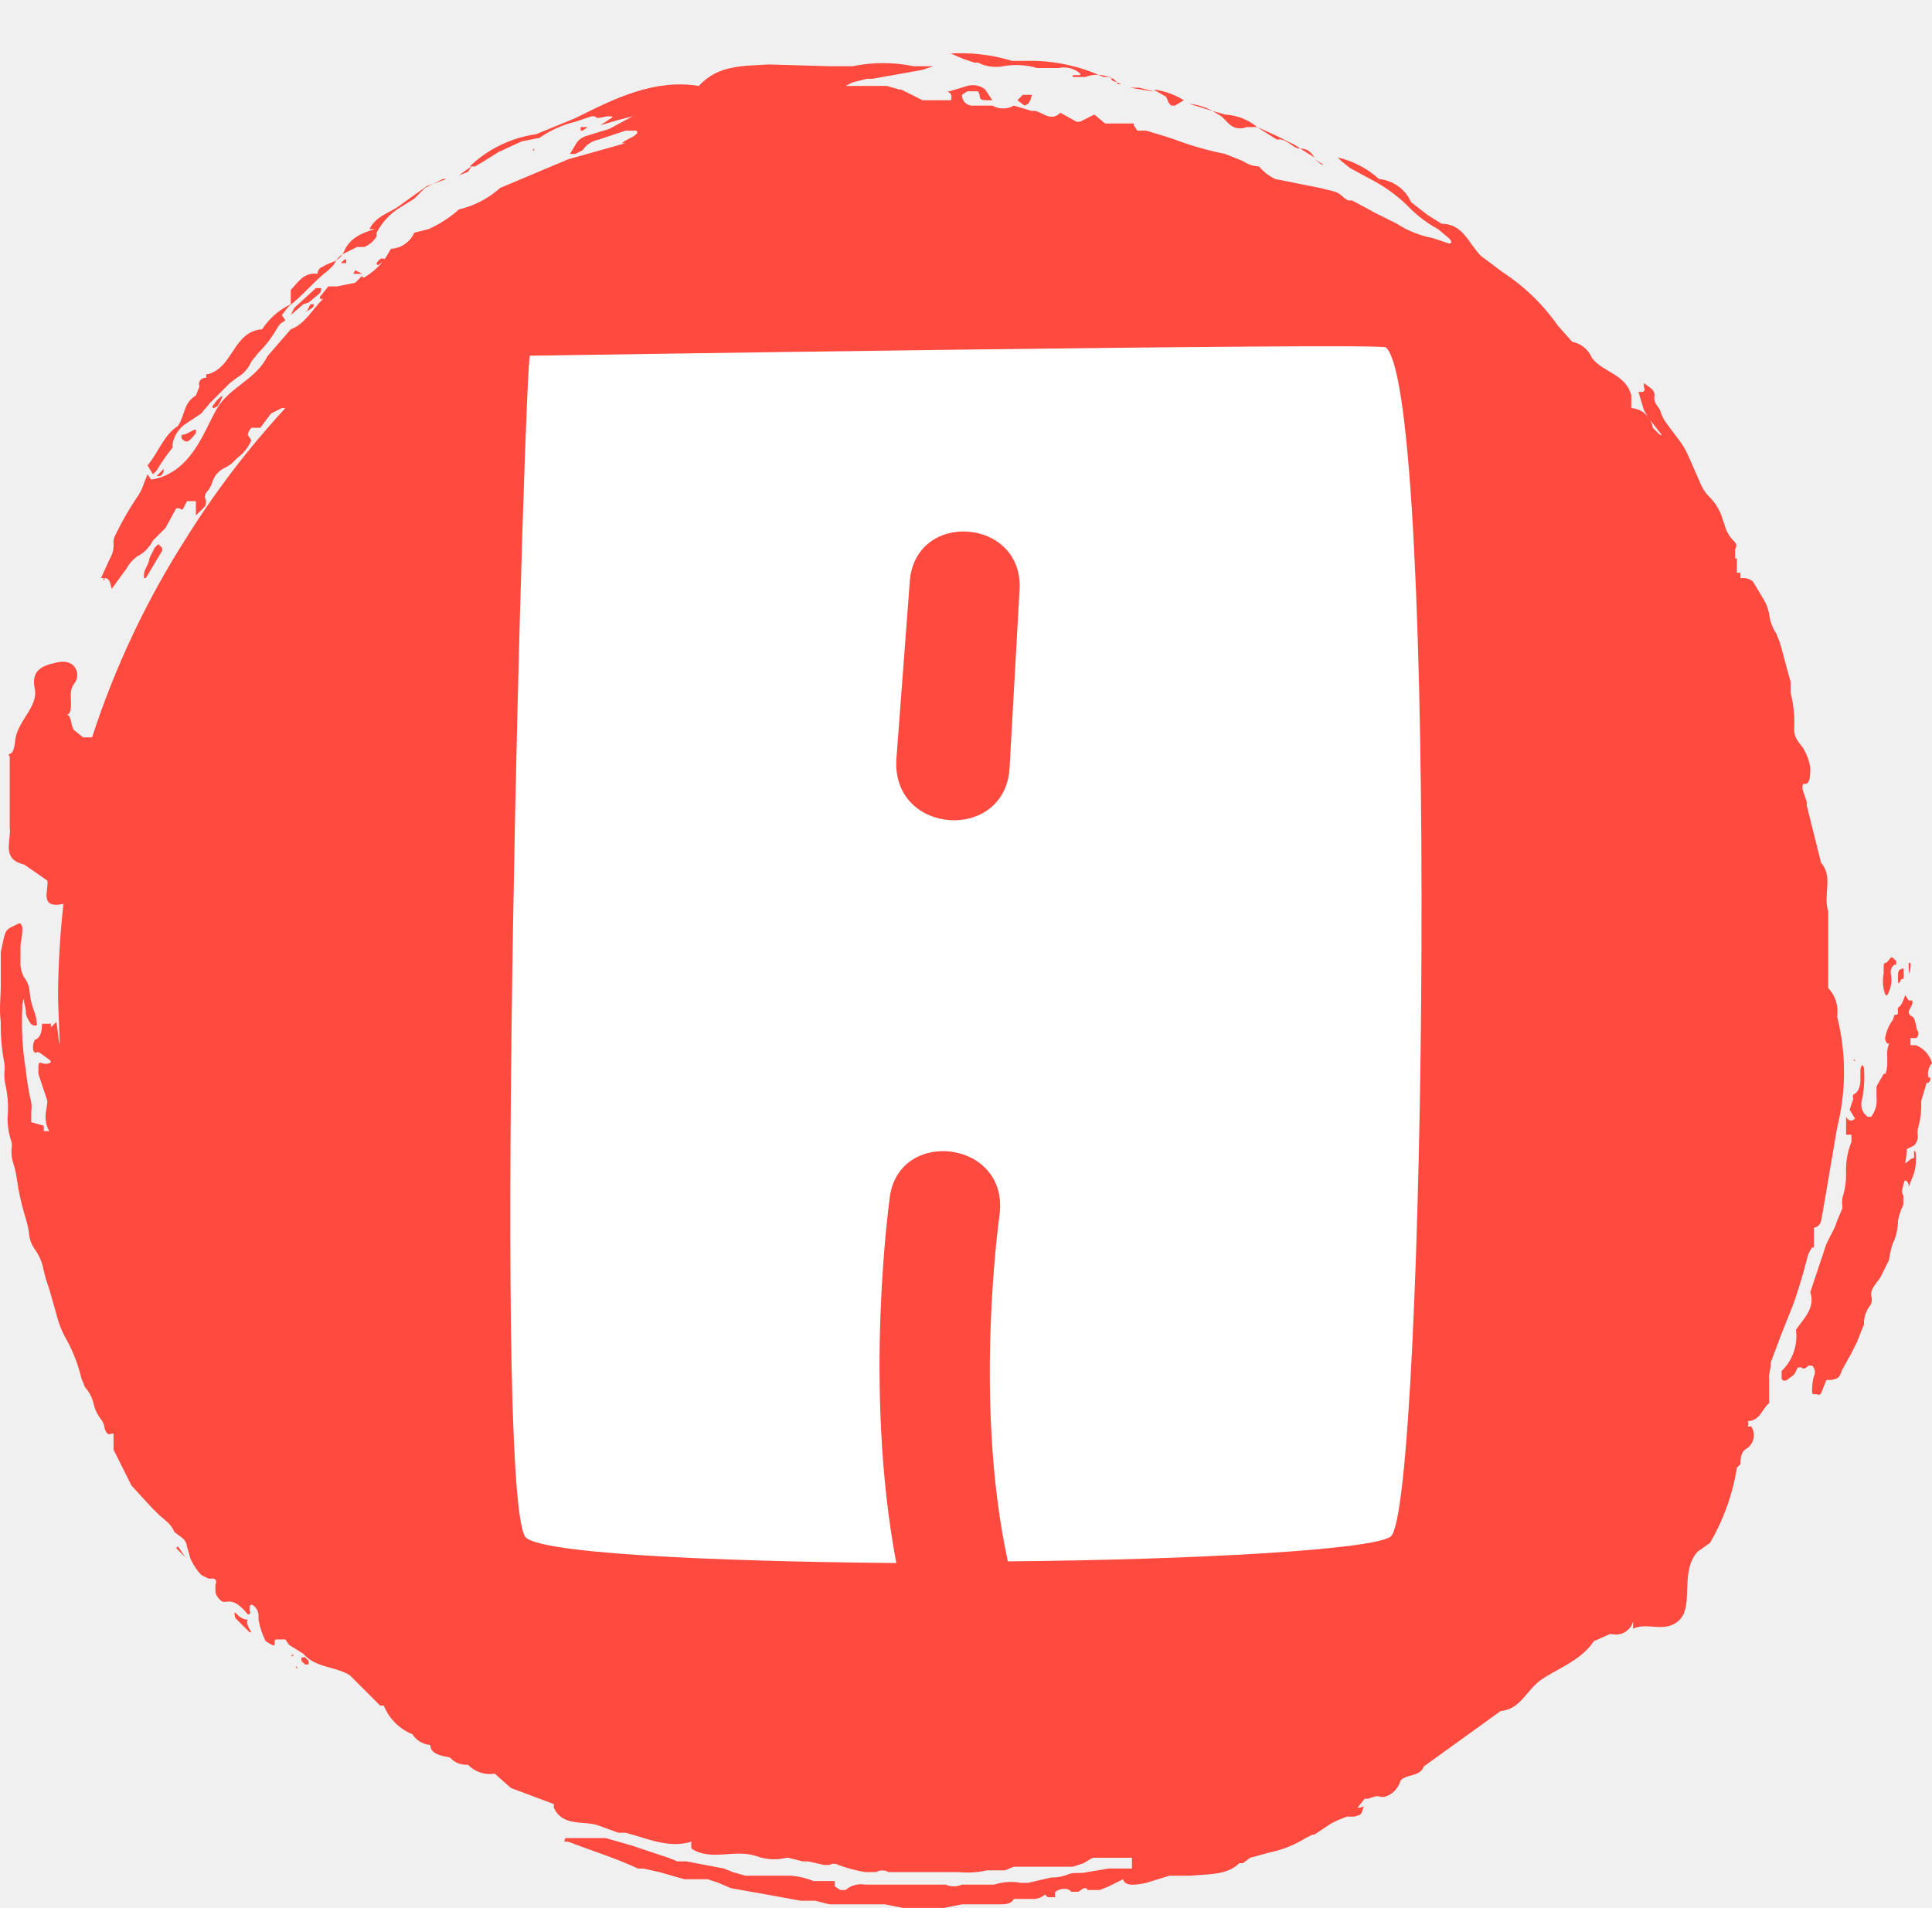
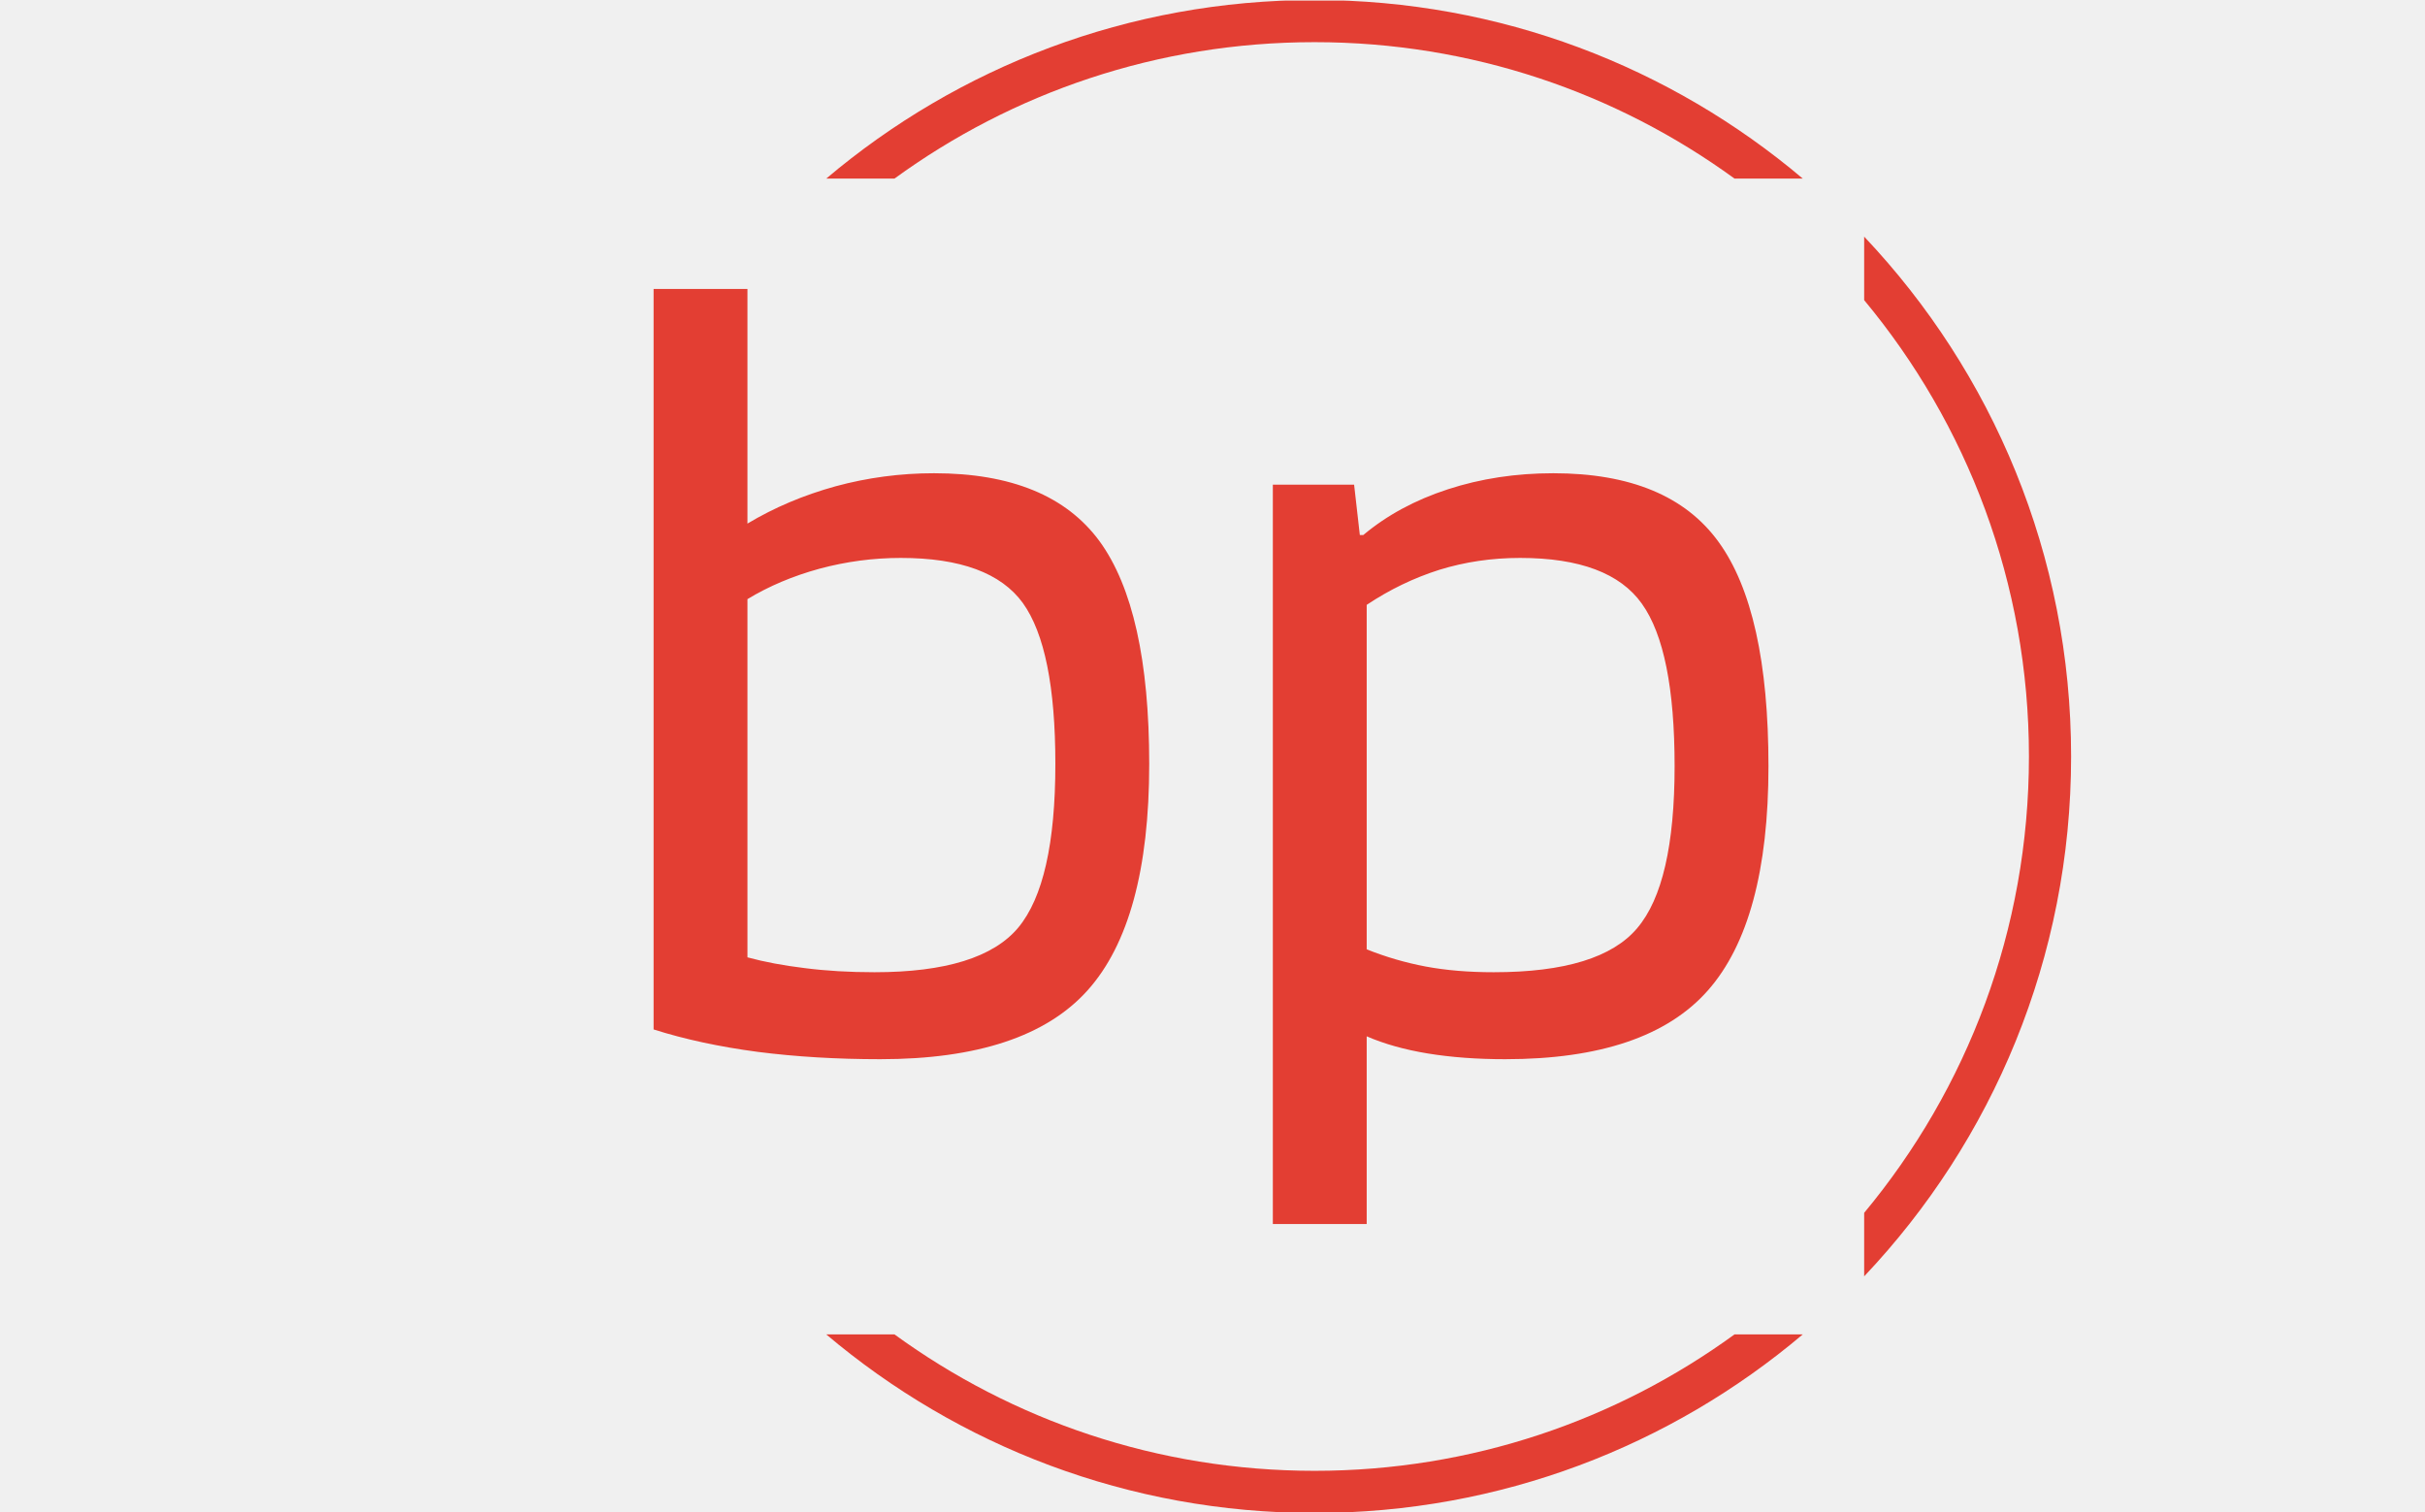
- <svg xmlns="http://www.w3.org/2000/svg" width="308.761" height="304.916" viewBox="0 0 106.008 104.687" class="css-1j8o68f" version="1.1" id="svg23">
-   <defs id="SvgjsDefs2684" />
-   <g id="SvgjsG2685" featurekey="rootContainer" transform="matrix(0.9820593,0,0,0.9820593,-0.05456052,0)" fill="#ff4a3f">
-     <g id="g17">
-       <path d="M19.8 15.3h.5l-.4-.2zm.5.1zm.8-.7c0 .1 0 .1.1.1l.4-.3c-.2-.1-.3-.1-.5.2zm.4-.2zm-4.1 2.3zm-.2.6l.3-.2c.1-.1.1-.2.1-.2h-.2l-.2.4c-.1-.1-.1 0 0 0zm2.2-2.9h-.1l-.2.2h.3zm-2.1 2.4l.6-.5c.1-.1.1-.2.1-.3h-.3l-1.2 1.1-.2.4.7-.6zm-1.1.8z" id="path3" />
-       <path d="M9.7 25v-.2a1.7 1.7 0 0 1 .7-1.1l.9-.6.5-.6.7-.7.4-.4.4-.3a1.9 1.9 0 0 0 .8-.9l.4-.5a5.9 5.9 0 0 0 1-1.3l.2-.3.3-.2-.2-.3.4-.5c.8-.6 1.4-1.4 2.2-2l.3-.3a1.4 1.4 0 0 1 .5-.6l.8-.4h.4a1.4 1.4 0 0 0 .7-.6V13a3.5 3.5 0 0 1 1.3-1.4l.8-.5.2-.2.4-.4 1-.5h.2l-1.1.4-1.4 1c-.6.5-1.4.6-1.8 1.4h.3c-.7.2-1.4.5-1.7 1.2s-.8.6-1.2.9a.4.4 0 0 0-.3.4c-.8-.1-1.1.5-1.5.9v.8a3.9 3.9 0 0 0-1.6 1.4c-1.6.1-1.6 2.1-3 2.5h-.1a.2.2 0 0 0 0 .2c-.3 0-.5.2-.4.5l-.2.5c-.7.4-.6 1.1-1 1.7-.8.5-1.1 1.5-1.7 2.2l.3.5.2-.2a11.6 11.6 0 0 1 .9-1.3zM53.9 3.3l.6.2h.2a2.2 2.2 0 0 0 1.4.2 4.1 4.1 0 0 1 1.9.1h1.2a1.4 1.4 0 0 1 1.2.3.1.1 0 0 1 0 .1H60a.1.1 0 0 0 0 .1h.7a1.8 1.8 0 0 1 1.3 0c.2 0 .1.1.2.2l.5.2h-.2c-.2-.4-.5-.4-.8-.4a9.7 9.7 0 0 0-4.3-.9h-.8A9.8 9.8 0 0 0 53 3h.2zm7.3 3.1zM50.3 4.7zm10.9 1.7h.2-.2zM19 14.7zm32.1-10zm17.6 2.2a.9.9 0 0 0 1 .2h.6a3.1 3.1 0 0 0-1.8-.7l-.7-.2.5.3zm-3.4-1.3c0 .1.1.2.2.3h.2l.5-.3a4.2 4.2 0 0 0-1.7-.6l.7.4zm7.4 2.7l.8.5c-.2-.3-.4-.5-.8-.5z" id="path5" />
-       <path d="M99 76.1l.6-1.6.6-1.5c.2-.5.6-1.8.8-2.6a1.7 1.7 0 0 1 .3-.7h.1v-1.1c.5-.1.4-.6.5-.9l.8-4.7a12.7 12.7 0 0 0 0-6.2 1.9 1.9 0 0 0-.5-1.6v-4.3c-.3-.9.3-1.9-.4-2.7L101 45a.4.4 0 0 0 0-.2l-.2-.6a.5.5 0 0 1 0-.4h.1c.3 0 .3-.5.3-.9a3 3 0 0 0-.4-1.1l-.3-.4a1.1 1.1 0 0 1-.2-.7 6.7 6.7 0 0 0-.2-2v-.6c-.2-.7-.4-1.5-.6-2.2l-.2-.5a2.5 2.5 0 0 1-.4-1.1 2.5 2.5 0 0 0-.3-.8l-.6-1a.8.8 0 0 0-.6-.2h-.1V32h-.2v-.8H97V31a.4.4 0 0 0 0-.1v-.2c.1-.2.1-.3-.1-.5a1.8 1.8 0 0 1-.4-.6l-.2-.6a2.9 2.9 0 0 0-.7-1.2 2.2 2.2 0 0 1-.5-.7l-.7-1.6a4.3 4.3 0 0 0-.6-1l-.6-.8a2.4 2.4 0 0 1-.4-.8l-.2-.3a.6.6 0 0 1-.1-.5.5.5 0 0 0-.2-.4l-.4-.3v.2c.1.2 0 .3-.1.3h-.2l.3 1 .3.5.7.9h-.1l-.2-.2-.2-.2a1.3 1.3 0 0 0-1.2-1.1v-.7c-.3-1.2-1.6-1.3-2.2-2.1a1.5 1.5 0 0 0-1.1-.9l-.8-.9a11.3 11.3 0 0 0-3.1-3l-.8-.6-.4-.3c-.7-.7-1-1.8-2.2-1.8l-.8-.5-.9-.7a2.2 2.2 0 0 0-1.8-1.3 5.1 5.1 0 0 0-2.3-1.2l.2.2.5.4 1.3.7a8.5 8.5 0 0 1 2.1 1.6 6.8 6.8 0 0 0 1.5 1.1l.6.5c.1.1.2.2.1.3H81l-.9-.3a5.6 5.6 0 0 1-2-.8l-1.2-.6-1.3-.7h-.2c-.3-.1-.4-.4-.8-.5l-.8-.2-2.5-.5a2.6 2.6 0 0 1-.9-.7 1.7 1.7 0 0 1-.9-.3l-1-.4a18.1 18.1 0 0 1-2.8-.8l-.6-.2-1-.3h-.5l-.2-.3v-.1h-1.6l-.6-.5-.4.2-.4.2h-.2l-.9-.5c-.6.6-1.1-.2-1.6-.1l-1-.3a1.2 1.2 0 0 1-1.2 0h-1.2a.6.6 0 0 1-.5-.6l.3-.2h.6a.7.7 0 0 1 .1.3c0 .2.2.2.5.2h.2l-.4-.6a1.1 1.1 0 0 0-1-.2l-1 .3H53c.3.2.2.3.2.5h-1.6l-.4-.2-.8-.4h-.1l-.7-.2h-2.3l.4-.2.8-.2h.3l1.7-.3 1.1-.2.6-.2h-1.1a8.4 8.4 0 0 0-3.4 0h-1.3L43 3.6c-1.4.1-2.8 0-3.9 1.2-2.5-.4-4.7.7-6.9 1.8l-2.2.9a6.7 6.7 0 0 0-3.7 1.8h.3l.5-.3.8-.5 1.3-.6 1-.2a6 6 0 0 1 2-.9l.9-.3h.2c.1.2.5 0 .7 0h.2c.1 0 .1.1 0 .1l-.6.4 1-.3.8-.2-1.3.7-1.3.4a1 1 0 0 0-.6.5l-.3.5h.3l.4-.2a1.4 1.4 0 0 1 .9-.6l1.5-.5h.5a.1.1 0 0 1 .1.2c-.2.2-.6.3-.8.5h.2l-3.2.9-3.8 1.6a5.2 5.2 0 0 1-2.3 1.2 6.6 6.6 0 0 1-1.7 1.1l-.8.2a1.5 1.5 0 0 1-1.3.9l-.3.5a3.7 3.7 0 0 1-1.2 1.1h-.1v-.1l-.2.2-.2.2-1 .2h-.5l-.4.5c-.1.1-.1.2 0 .2h.1c-.6.6-1 1.4-1.8 1.7L15 19.9c-.6 1.2-1.8 1.6-2.6 2.6s-1.4 3.9-3.9 4.3l-.2-.3-.2.5a2.7 2.7 0 0 1-.4.8 16.9 16.9 0 0 0-1.2 2.1.8.8 0 0 0-.1.5 1.4 1.4 0 0 1-.2.8l-.5 1.1h.2c.3 0 .3.3.4.6l.8-1.1a2.2 2.2 0 0 1 .6-.7 2 2 0 0 0 .9-.9l.3-.3.4-.4.6-1.1h.2c.1.1.1.1.2 0l.2-.4h.5v.8l.5-.5a.5.5 0 0 0 0-.5.4.4 0 0 1 .1-.3 1.5 1.5 0 0 0 .3-.5 1.3 1.3 0 0 1 .8-.9l.3-.2.3-.3a2.4 2.4 0 0 0 .8-1l-.2-.3c0-.1.1-.3.2-.4h.5l.6-.8.6-.3h.2a48.8 48.8 0 0 0-5.5 7.2h-.1.1a48.4 48.4 0 0 0-5.3 11.2h-.5l-.5-.4c-.2-.2-.1-.7-.4-.9h.1c.3-.5-.1-1.2.3-1.7s.1-1.4-.9-1.2-1.5.5-1.3 1.5-1 1.8-1.1 2.9-.5.5-.3.9v3.9c.1.8-.5 1.8.8 2.1l1.3.9c.1.5-.5 1.6.9 1.3a49.2 49.2 0 0 0-.3 5c0 1.1.1 2.2.1 3.3v-.4c-.1-.4-.1-.8-.2-1.3l-.3.3v-.2h-.5c0 .5-.1.8-.4.9a.9.9 0 0 0-.1.5c0 .1.1.3.2.2s.4.2.7.4-.2.3-.4.2-.2.1-.2.3v.3l.5 1.5c0 .3-.1.6-.1.9a1.7 1.7 0 0 0 .2.8h-.3v-.3l-.7-.2v-.6a1.5 1.5 0 0 0 0-.5 14.6 14.6 0 0 1-.3-1.8 16.6 16.6 0 0 1-.2-3.5.9.9 0 0 1 .1-.5v.2a2.9 2.9 0 0 1 .1.5.8.8 0 0 0 .1.4c.1.2.2.4.4.4s.1-.1.1-.2a2.1 2.1 0 0 0-.1-.5 4.2 4.2 0 0 1-.3-1.3 1.5 1.5 0 0 0-.3-.7 1.6 1.6 0 0 1-.2-.9v-.8c0-.3.1-.6.1-.9a.5.5 0 0 0-.1-.4h-.1c-.8.4-.7.2-1 1.6V55c0 .7-.1 1.4 0 2.1a10.8 10.8 0 0 0 .2 2.3 1.8 1.8 0 0 1 0 .5 3.1 3.1 0 0 0 .1.9 5.9 5.9 0 0 1 .1 1.3 3.9 3.9 0 0 0 .2 1.7 1.2 1.2 0 0 1 0 .4 2.1 2.1 0 0 0 .1.8 4.9 4.9 0 0 1 .2.9 14 14 0 0 0 .5 2.2 5 5 0 0 1 .2 1 1.7 1.7 0 0 0 .3.7 2.9 2.9 0 0 1 .5 1.2 8.5 8.5 0 0 0 .3 1l.4 1.4a5.4 5.4 0 0 0 .6 1.5 8.5 8.5 0 0 1 .8 2.1l.2.5a2.1 2.1 0 0 1 .5 1 2.1 2.1 0 0 0 .4.8 1 1 0 0 1 .2.5c.1.3.2.4.4.3h.1v.9l.5 1 .5 1 1.1 1.2.4.4c.3.3.7.5.9 1l.4.3a.7.7 0 0 1 .3.5l.2.7a3.3 3.3 0 0 0 .6.9l.4.2h.3a.2.2 0 0 1 .1.3 2.5 2.5 0 0 0 0 .5.9.9 0 0 0 .4.5h.2c.4-.1.8.2 1.2.7h.1c0-.1.1-.1 0-.2v-.2c0-.1.1-.2.2-.1a.7.7 0 0 1 .3.6v.2a4.3 4.3 0 0 0 .4 1.2c.5.3.5.3.5.1s0-.2.2-.2h.4l.2.3.8.5c.7.8 1.8.7 2.6 1.2l1.7 1.7h.2a2.9 2.9 0 0 0 1.6 1.6 1.3 1.3 0 0 0 1 .6c0 .5.6.6 1.1.7a1.2 1.2 0 0 0 .8.4h.2a1.7 1.7 0 0 0 1.5.5l.9.8 2.4.9v.2c.5 1.1 1.7.7 2.5 1l1.1.4h.4c1.2.3 2.4.9 3.7.5a.7.7 0 0 0 0 .4c1.1.7 2.4 0 3.6.4a2.9 2.9 0 0 0 1.7.1h.1l.8.2h.3l.9.2h.3a.5.5 0 0 1 .5 0 7.9 7.9 0 0 0 1.5.4h.6a.7.7 0 0 1 .7 0h3.9a5 5 0 0 0 1.6-.1h1l.5-.2H60l.6-.2.5-.3h2.2v.6H62l-1.2.2c-.4.1-.7 0-1 .1a2.4 2.4 0 0 1-1 .2l-1.3.3h-.4a3.1 3.1 0 0 0-1.5.1h-1.8a1.1 1.1 0 0 1-.9 0h-4.5a1.3 1.3 0 0 0-1.1.3H47l-.3-.2v-.3h-1.2a4.1 4.1 0 0 0-1.3-.3h-2.5l-.7-.2-.5-.2-2.1-.4h-.5l-.5-.2-2.1-.7-1.4-.4h-2.2c-.1 0-.1.1-.1.2h.2c1.3.5 2.6.9 3.9 1.5h.3l.9.2 1.4.4h1.3l.6.2.7.3 1.7.3 1.1.2 1.1.2h.8l.8.2h3.1l1 .2h2.3l1-.2H56c.4 0 .6-.1.7-.3h1a1 1 0 0 0 .8-.3c-.1.1 0 .1.1.2h.4v-.2c0-.1 0-.1.2-.2s.6-.1.7.1h.4l.3-.2c.2 0 .2 0 .2.1h.7l.5-.2.8-.4c.1.3.4.4 1.3.2l1.3-.4h1.2c.9-.1 2 0 2.7-.7h.2l.4-.3 1.1-.3a6.1 6.1 0 0 0 2-.8l.4-.2h.1l.9-.6.4-.2.5-.2h.4c.4-.1.4-.1.5-.4s0-.1-.2-.1h-.1l.4-.5h.2c.3-.1.5-.2.7-.1h.2a1.3 1.3 0 0 0 .9-.9c.3-.4 1.1-.2 1.3-.8l4.3-3.1c1.1-.1 1.4-1.1 2.2-1.7s2.3-1.1 3-2.2l.9-.4h.1a1 1 0 0 0 1.2-.7v.4c.8-.4 1.8.3 2.6-.5s0-2.7 1-3.8l.7-.5a12.1 12.1 0 0 0 1.5-4.2l.2-.2c0-.3 0-.7.4-.9a.9.9 0 0 0 .2-1.2h-.2a.3.3 0 0 0 0-.3c.7 0 .8-.7 1.2-1V77a.5.5 0 0 1 0-.2 3.8 3.8 0 0 0 .1-.7zM5.9 32.2z" id="path7" />
-       <path d="M26.4 9.3l-.3.2-.4.3.5-.2zm6.1-2h.1l.3-.2h-.4zm-2.6 1l-.1.1h.1v-.1zm-1.5 1.4zm1.3-.2zm-6.3 3.1zM9.2 26.2l-.4.4H9a.4.4 0 0 0 .2-.4zm3-3.5a2.1 2.1 0 0 0 .3-.6 1.5 1.5 0 0 0-.5.5c-.1.1-.1.2 0 .2zM11 24.2V24c-.2 0-.5.3-.8.3v.2c.3.3.4.2.8-.3zm3 66.2zM73.9 9.2h.1l-.5-.3zm-2.5-1.4c.5-.1.8.4 1.2.5h.1l-.3-.2-1-.5-1.1-.5.3.2zM52.8 3.1zm11.7 2h-.1l-1.2-.2h.5zm2 .7l1.3.4a3.3 3.3 0 0 0-1.3-.4zm-9 0a1 1 0 0 0 .2-.5h-.5l-.3.3.4.3zm9 1.6zM49.9 4.2zm2.9.7zM48.5 4zm13.8 2.1a.5.5 0 0 0 0 .1zm44.8 52.3h-.3V58h.3c.1 0 .2-.3.1-.4s-.1-.7-.3-.8a.3.3 0 0 1-.2-.3l.2-.4a.4.4 0 0 0 0-.2h-.2l-.2-.3c-.1.3-.2.6-.4.7a.5.5 0 0 0 0 .2c0 .1 0 .2-.1.2h-.1a1.1 1.1 0 0 1-.1.3 2.3 2.3 0 0 0-.4.9.4.4 0 0 0 .1.4h.1a1.7 1.7 0 0 0-.1.8v.4a1.8 1.8 0 0 1-.1.5h-.1l-.4.7v.6a1.5 1.5 0 0 1-.3 1.1h-.2l-.2-.2a.9.9 0 0 1-.1-.8 6.5 6.5 0 0 0 .1-1.7c0-.1-.1-.2-.1-.2a.5.5 0 0 0-.1.3v.6c0 .2-.1.6-.3.7s-.1.2-.1.3l-.2.6.3.5c-.2.2-.4.1-.5-.1v1h.3v.4a4.2 4.2 0 0 0-.3 1.4 3.3 3.3 0 0 0 0 .4 4 4 0 0 1-.2 1.3 2 2 0 0 0 0 .6l-.3.7a3.2 3.2 0 0 1-.3.7l-.3.6-.9 2.7c.3.9-.4 1.5-.8 2.1a2.7 2.7 0 0 1-.8 2.3v.4c0 .1.1.2.3.1l.4-.3.2-.4h.2c.1.1.2.1.4-.1h.2a.5.5 0 0 1 .1.6 2.9 2.9 0 0 0-.1.8c0 .1 0 .2.1.2h.2c.1.1.2 0 .3-.3l.2-.5h.3c.4-.1.4-.1.6-.6l.5-.9.3-.6.4-1a1.6 1.6 0 0 1 .3-1 .6.6 0 0 0 .1-.6c0-.2 0-.3.2-.6l.3-.4.5-1a4.7 4.7 0 0 1 .2-.9 3 3 0 0 0 .3-1.3 3.8 3.8 0 0 1 .3-.9v-.5c-.1-.2-.1-.2 0-.6s.1-.2.2-.2a.4.4 0 0 1 .1.3l.2-.5a2.3 2.3 0 0 0 .2-.9v-.3c0-.1 0-.3-.1-.3v.4c-.2 0-.3.2-.5.3a6.4 6.4 0 0 0 .1-.8l.4-.2a.7.7 0 0 0 .2-.6 1.4 1.4 0 0 1 0-.3 4.8 4.8 0 0 0 .2-1.4v-.2l.3-1h.1a.3.3 0 0 0 .1-.3h-.1a.9.9 0 0 1 .2-.8 1.5 1.5 0 0 0-.9-1zm-1.2 7.8zm-.2-9.9zm0 0zM9.1 30.8a.3.3 0 0 0 0-.2l-.2-.2-.2.2-.3.6c0 .3-.3.6-.3.9v.2h.1zm96.3 24.8h.1a1.7 1.7 0 0 0 .2-1.2.5.5 0 0 1 .2-.5h.1v-.2l-.2-.2h-.1c-.1.1-.2.3-.3.3s-.1.1-.1.3v.3a2.2 2.2 0 0 0 .1 1.2zM13.2 90.1c-.1 0 0 .2 0 .3l.8.8h.1c-.2-.3-.3-.6-.2-.7a.9.9 0 0 1-.5-.2zm.8.3zm92.3-35.7h.1a2 2 0 0 0 0-.6c-.3.1-.3.1-.3.6s.1.1.2 0z" id="path9" />
-       <path d="M106.7 62a.6.6 0 0 0 .1-.5c0-.1-.1-.2-.1-.1h-.2v.2c0 .4.1.5.2.4zm.1-8.2h-.1v.6a1 1 0 0 0 .1-.6zM17.1 92.6h-.2v.2l.2.2h.2v-.2zm86.6-33.3c0-.1 0-.1-.1-.1zM9.9 86.5l.5.5-.4-.6z" id="path11" />
-       <circle cx="10.5" cy="87.1" transform="rotate(-24.8 10.4 87.159)" id="circle13" />
-       <path d="M9.7 30.1h-.1v.2-.2h.1zm83.2-6.6l-.2-.3h-.1zm-14.7 77.1zM5.9 32.2zm-.1.2a.3.3 0 0 0 .1-.2v.2zm1.9-4.9zM61.5 2.4zm42.8 58.2v.1-.1zM16.4 92.5h-.1c.1.1.2 0 .1-.1zm.2.7h.1l-.1-.1v.1zm73.9-71.3zm15.2 34.4zM14.6 91.7zm92.1-37zm-.8 11.4zM34.6 0z" id="path15" />
-     </g>
-   </g>
-   <g id="SvgjsG2686" featurekey="nameFeature-0" transform="matrix(2.284354,0,0,2.284354,27.98006,-5.60952)" fill="#ffffff">
-     <path d="M9.6 16.48 l-0.32 4.24 c-0.08 1.8 2.6 1.96 2.72 0.2 l0.24 -4.28 c0.12 -1.76 -2.56 -1.96 -2.64 -0.16 z M0.48 11 l0 0 c0.04 0 20.48 -0.32 20.56 -0.2 c1.28 1.12 0.96 27.8 0.12 28.56 c-0.4 0.32 -4.64 0.56 -9.2 0.6 c-0.84 -3.84 -0.2 -8.32 -0.2 -8.32 c0.24 -1.8 -2.44 -2.12 -2.64 -0.4 c0 0.04 -0.64 4.52 0.16 8.76 c-4.56 -0.04 -8.68 -0.24 -8.92 -0.64 c-0.8 -1.44 0 -28.28 0.12 -28.36 z" id="path20" />
+ <svg xmlns="http://www.w3.org/2000/svg" version="1.1" width="2000" height="1247" viewBox="0 0 2000 1247">
+   <g transform="matrix(1,0,0,1,-1.212121,0.5048583)">
+     <svg viewBox="0 0 396 247" data-background-color="#dfdad6" preserveAspectRatio="xMidYMid meet" height="1247" width="2000">
+       <g id="tight-bounds" transform="matrix(1,0,0,1,0.24,-0.1)">
+         <svg viewBox="0 0 395.52 247.2" height="247.2" width="395.52">
+           <g>
+             <svg />
+           </g>
+           <g>
+             <svg viewBox="0 0 395.52 247.2" height="247.2" width="395.52">
+               <g transform="matrix(1,0,0,1,106.6966,47.2152)">
+                 <svg viewBox="0 0 182.127 152.77" height="152.77" width="182.127">
+                   <g>
+                     <svg viewBox="0 0 182.127 152.77" height="152.77" width="182.127">
+                       <g>
+                         <svg viewBox="0 0 182.127 152.77" height="152.77" width="182.127">
+                           <g>
+                             <svg viewBox="0 0 182.127 152.77" height="152.77" width="182.127">
+                               <g id="textblocktransform">
+                                 <svg viewBox="0 0 182.127 152.77" height="152.77" width="182.127" id="textblock">
+                                   <g>
+                                     <svg viewBox="0 0 182.127 152.77" height="152.77" width="182.127">
+                                       <g transform="matrix(1,0,0,1,0,0)">
+                                         <svg width="182.127" viewBox="3.25 -33.25 48.7 40.85" height="152.77" data-palette-color="#e33e33">
+                                           <path d="M15.5-25.2L15.5-25.2Q20.55-25.2 22.73-22.23 24.9-19.25 24.9-12.5L24.9-12.5Q24.9-5.6 22.2-2.6 19.5 0.4 13.15 0.4L13.15 0.4Q10.3 0.4 7.8 0.08 5.3-0.25 3.25-0.9L3.25-0.9 3.25-33.25 7.35-33.25 7.35-23Q9.1-24.05 11.2-24.63 13.3-25.2 15.5-25.2ZM20.8-12.5L20.8-12.5Q20.8-17.55 19.38-19.53 17.95-21.5 14.05-21.5L14.05-21.5Q12.25-21.5 10.5-21.03 8.75-20.55 7.35-19.7L7.35-19.7 7.35-4.05Q8.45-3.75 9.85-3.58 11.25-3.4 12.9-3.4L12.9-3.4Q17.55-3.4 19.18-5.35 20.8-7.3 20.8-12.5ZM34.4-0.6L34.4 7.6 30.3 7.6 30.3-24.7 33.85-24.7 34.1-22.5 34.25-22.5Q35.8-23.8 37.95-24.5 40.1-25.2 42.55-25.2L42.55-25.2Q47.6-25.2 49.77-22.2 51.95-19.2 51.95-12.4L51.95-12.4Q51.95-5.6 49.3-2.6 46.65 0.4 40.45 0.4L40.45 0.4Q38.6 0.4 37.07 0.15 35.55-0.1 34.4-0.6L34.4-0.6ZM47.85-12.4L47.85-12.4Q47.85-17.5 46.42-19.5 45-21.5 41.1-21.5L41.1-21.5Q39.25-21.5 37.57-20.98 35.9-20.45 34.4-19.45L34.4-19.45 34.4-4.4Q35.65-3.9 36.97-3.65 38.3-3.4 39.95-3.4L39.95-3.4Q44.6-3.4 46.22-5.33 47.85-7.25 47.85-12.4Z" opacity="1" transform="matrix(1,0,0,1,0,0)" fill="#e33e33" class="wordmark-text-0" data-fill-palette-color="primary" id="text-0" />
+                                         </svg>
+                                       </g>
+                                     </svg>
+                                   </g>
+                                 </svg>
+                               </g>
+                             </svg>
+                           </g>
+                         </svg>
+                       </g>
+                     </svg>
+                   </g>
+                 </svg>
+               </g>
+               <g>
+                 <path d="M214.663 0c30.402 0 58.24 10.976 79.769 29.183l-11.148 0c-19.26-14.022-42.974-22.294-68.621-22.295-25.647 0-49.361 8.272-68.621 22.295l-11.147 0c21.528-18.206 49.366-29.183 79.768-29.183zM338.263 123.6c0 32.896-12.851 62.79-33.806 84.937l0-10.375c16.81-20.221 26.918-46.211 26.918-74.562 0-28.351-10.109-54.341-26.918-74.562l0-10.375c20.956 22.146 33.807 52.041 33.806 84.937zM214.663 247.2c-30.402 0-58.24-10.976-79.768-29.183l11.147 0c19.26 14.022 42.974 22.294 68.621 22.295 25.647 0 49.361-8.272 68.622-22.295l11.147 0c-21.528 18.206-49.366 29.183-79.769 29.183z" fill="#e33e33" stroke="transparent" data-fill-palette-color="tertiary" />
+               </g>
+             </svg>
+           </g>
+           <defs />
+         </svg>
+         <rect width="395.52" height="247.2" fill="none" stroke="none" visibility="hidden" />
+       </g>
+     </svg>
  </g>
</svg>
